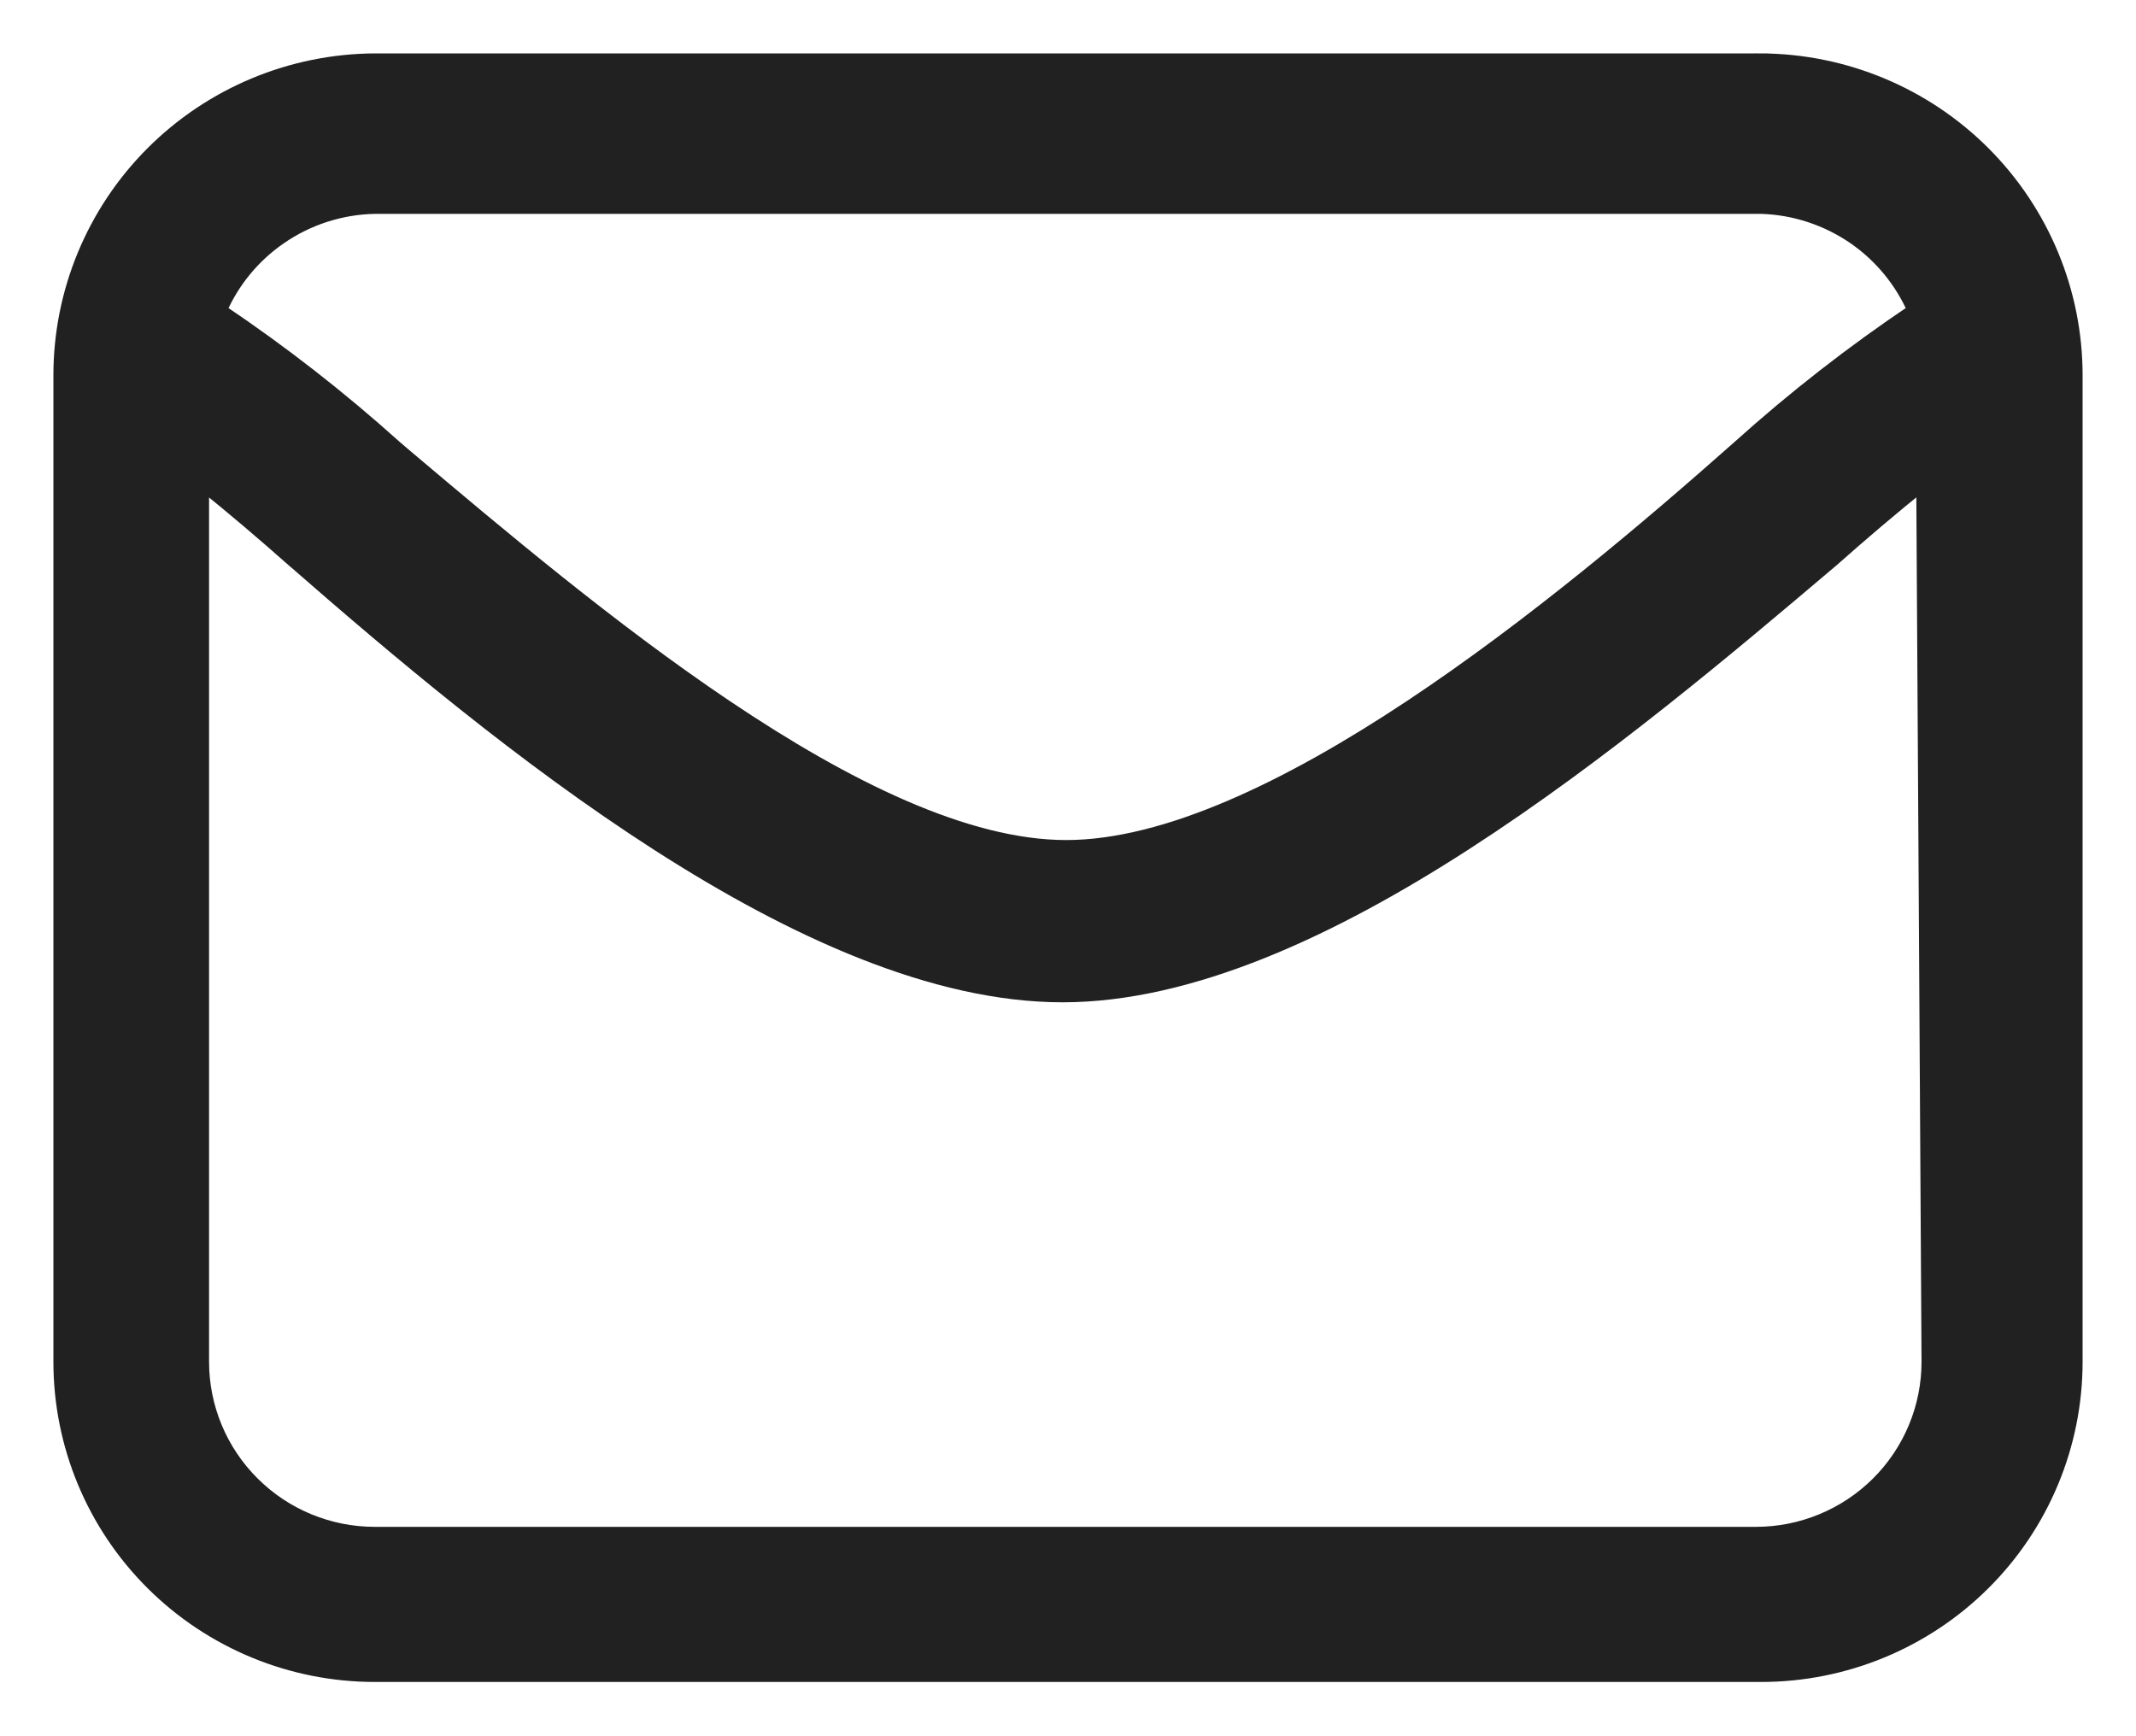
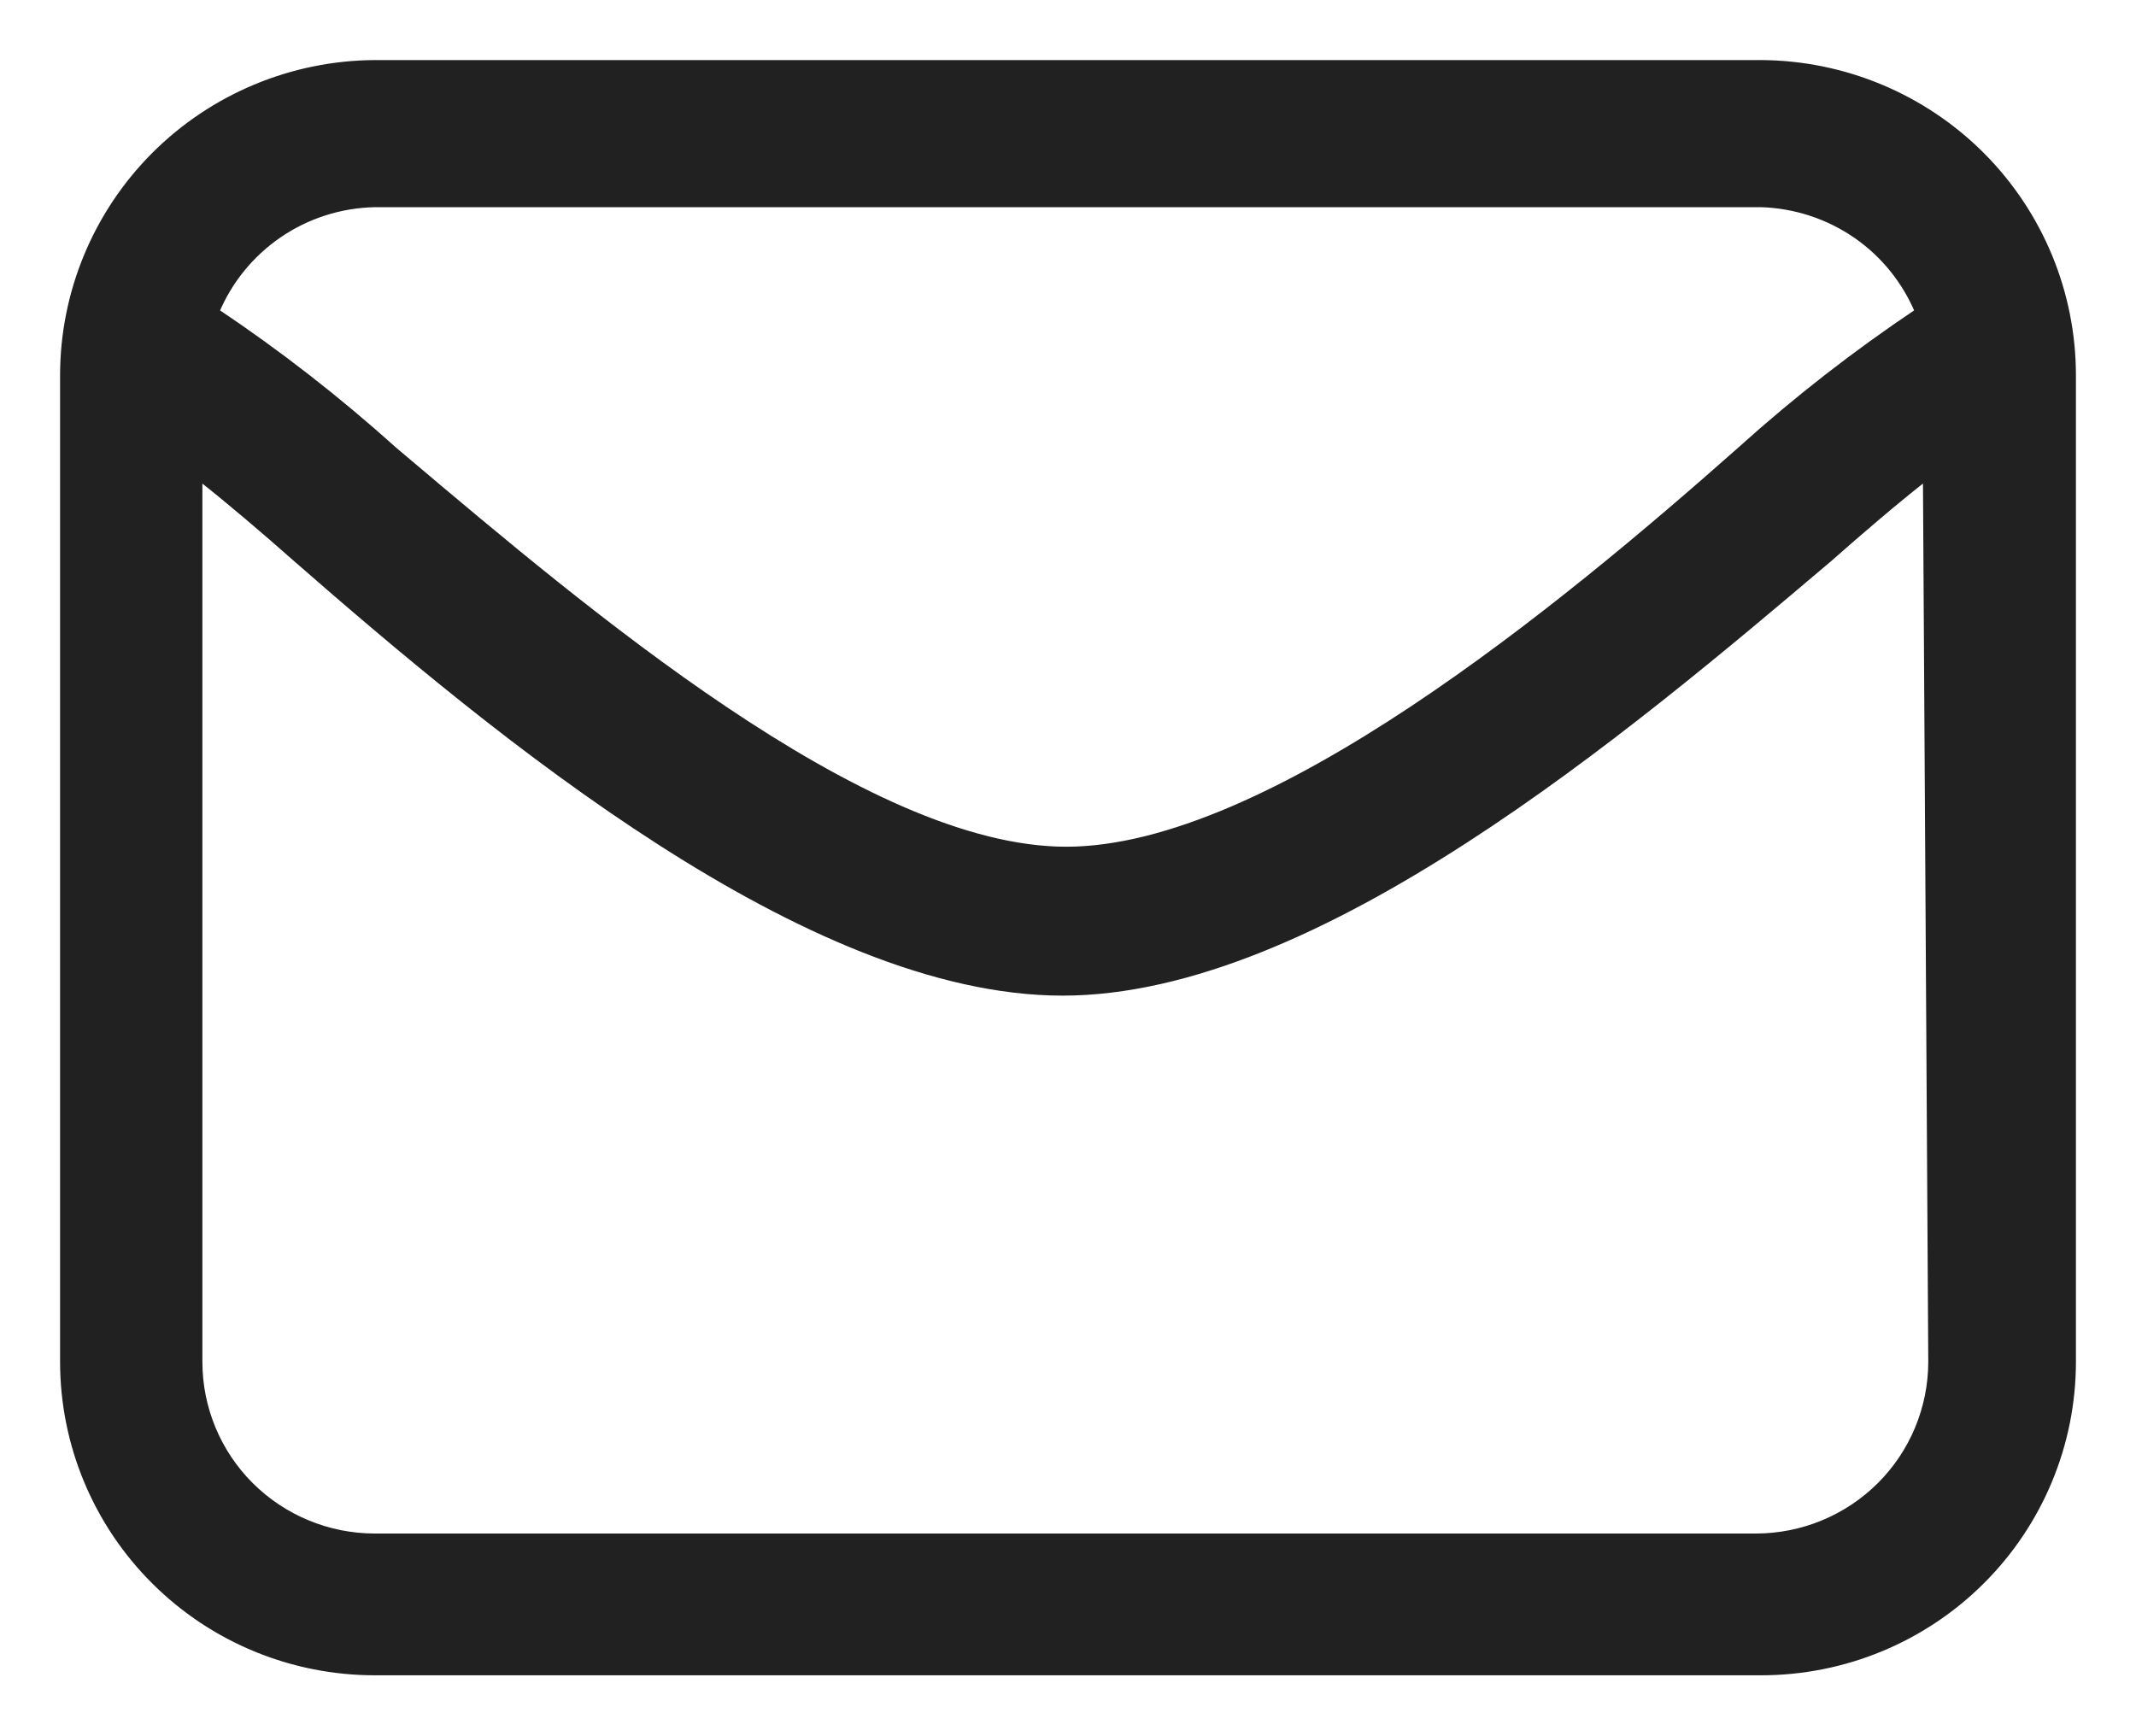
<svg xmlns="http://www.w3.org/2000/svg" width="32" height="26" viewBox="0 0 32 26" fill="none">
-   <path d="M5.615 0.9L5.615 0.9C4.362 0.907 3.163 1.408 2.279 2.293C1.396 3.178 0.9 4.375 0.9 5.624V20.403C0.9 21.649 1.397 22.844 2.281 23.724C3.166 24.605 4.365 25.1 5.615 25.1H26.385C27.635 25.1 28.834 24.605 29.719 23.724C30.603 22.844 31.1 21.649 31.1 20.403V5.624C31.1 4.375 30.604 3.178 29.721 2.293C28.837 1.408 27.638 0.907 26.385 0.9L26.385 1V0.9L5.615 0.9ZM28.808 7.245L28.887 20.403C28.887 20.403 28.887 20.403 28.887 20.403C28.887 21.085 28.615 21.74 28.131 22.222C27.646 22.705 26.989 22.976 26.304 22.976H5.615C4.93 22.976 4.273 22.705 3.789 22.222C3.304 21.74 3.032 21.085 3.032 20.403V7.246C3.474 7.596 3.966 8.018 4.395 8.398L4.396 8.398C5.926 9.735 7.849 11.363 9.865 12.656C11.878 13.948 13.998 14.917 15.919 14.917C17.842 14.917 19.962 13.928 21.974 12.626C23.99 11.323 25.913 9.695 27.442 8.399L27.442 8.399L27.444 8.398C27.873 8.017 28.366 7.595 28.808 7.245ZM5.616 3.104H26.383C26.887 3.119 27.375 3.281 27.788 3.568C28.179 3.841 28.486 4.216 28.676 4.651C27.753 5.271 26.875 5.955 26.05 6.698C24.709 7.887 22.942 9.386 21.13 10.588C19.314 11.793 17.47 12.686 15.973 12.686C14.476 12.686 12.674 11.794 10.88 10.588C9.164 9.435 7.474 8.008 6.094 6.843C6.037 6.794 5.979 6.745 5.923 6.697C5.097 5.954 4.22 5.27 3.298 4.651C3.489 4.212 3.8 3.835 4.196 3.562C4.614 3.273 5.108 3.114 5.616 3.104Z" fill="#212121" stroke="#212121" stroke-width="0.2" />
+   <path d="M5.615 0.95L5.615 0.95C4.375 0.957 3.189 1.453 2.315 2.328C1.441 3.204 0.95 4.389 0.95 5.624V20.403C0.95 21.636 1.442 22.818 2.317 23.689C3.191 24.561 4.378 25.05 5.615 25.05H26.385C27.622 25.05 28.808 24.561 29.683 23.689C30.558 22.818 31.05 21.636 31.05 20.403V5.624C31.05 4.389 30.559 3.204 29.685 2.328C28.811 1.453 27.625 0.957 26.385 0.95L26.385 1V0.95L5.615 0.95ZM27.817 3.527C28.227 3.813 28.546 4.21 28.738 4.669C27.805 5.294 26.917 5.984 26.083 6.736C24.742 7.924 22.973 9.426 21.158 10.63C19.341 11.835 17.487 12.736 15.973 12.736C14.46 12.736 12.646 11.836 10.852 10.63C9.133 9.475 7.442 8.046 6.063 6.881C6.005 6.832 5.947 6.783 5.89 6.735C5.056 5.984 4.169 5.294 3.235 4.669C3.429 4.206 3.752 3.807 4.168 3.52C4.594 3.226 5.098 3.064 5.616 3.054H26.384C26.898 3.07 27.395 3.234 27.817 3.527ZM28.858 7.142L28.938 20.403C28.938 20.403 28.938 20.403 28.938 20.403C28.937 21.099 28.66 21.766 28.166 22.258C27.672 22.749 27.003 23.026 26.304 23.026H5.615C4.917 23.026 4.247 22.749 3.753 22.258C3.259 21.766 2.982 21.099 2.982 20.403V7.142C3.445 7.506 3.972 7.957 4.428 8.36L4.429 8.361C5.958 9.697 7.879 11.323 9.892 12.614C11.903 13.905 14.013 14.867 15.919 14.867C17.826 14.867 19.936 13.885 21.947 12.584C23.96 11.283 25.881 9.657 27.41 8.361L27.411 8.36C27.867 7.957 28.394 7.505 28.858 7.142Z" fill="#212121" stroke="#212121" stroke-width="0.1" />
</svg>
